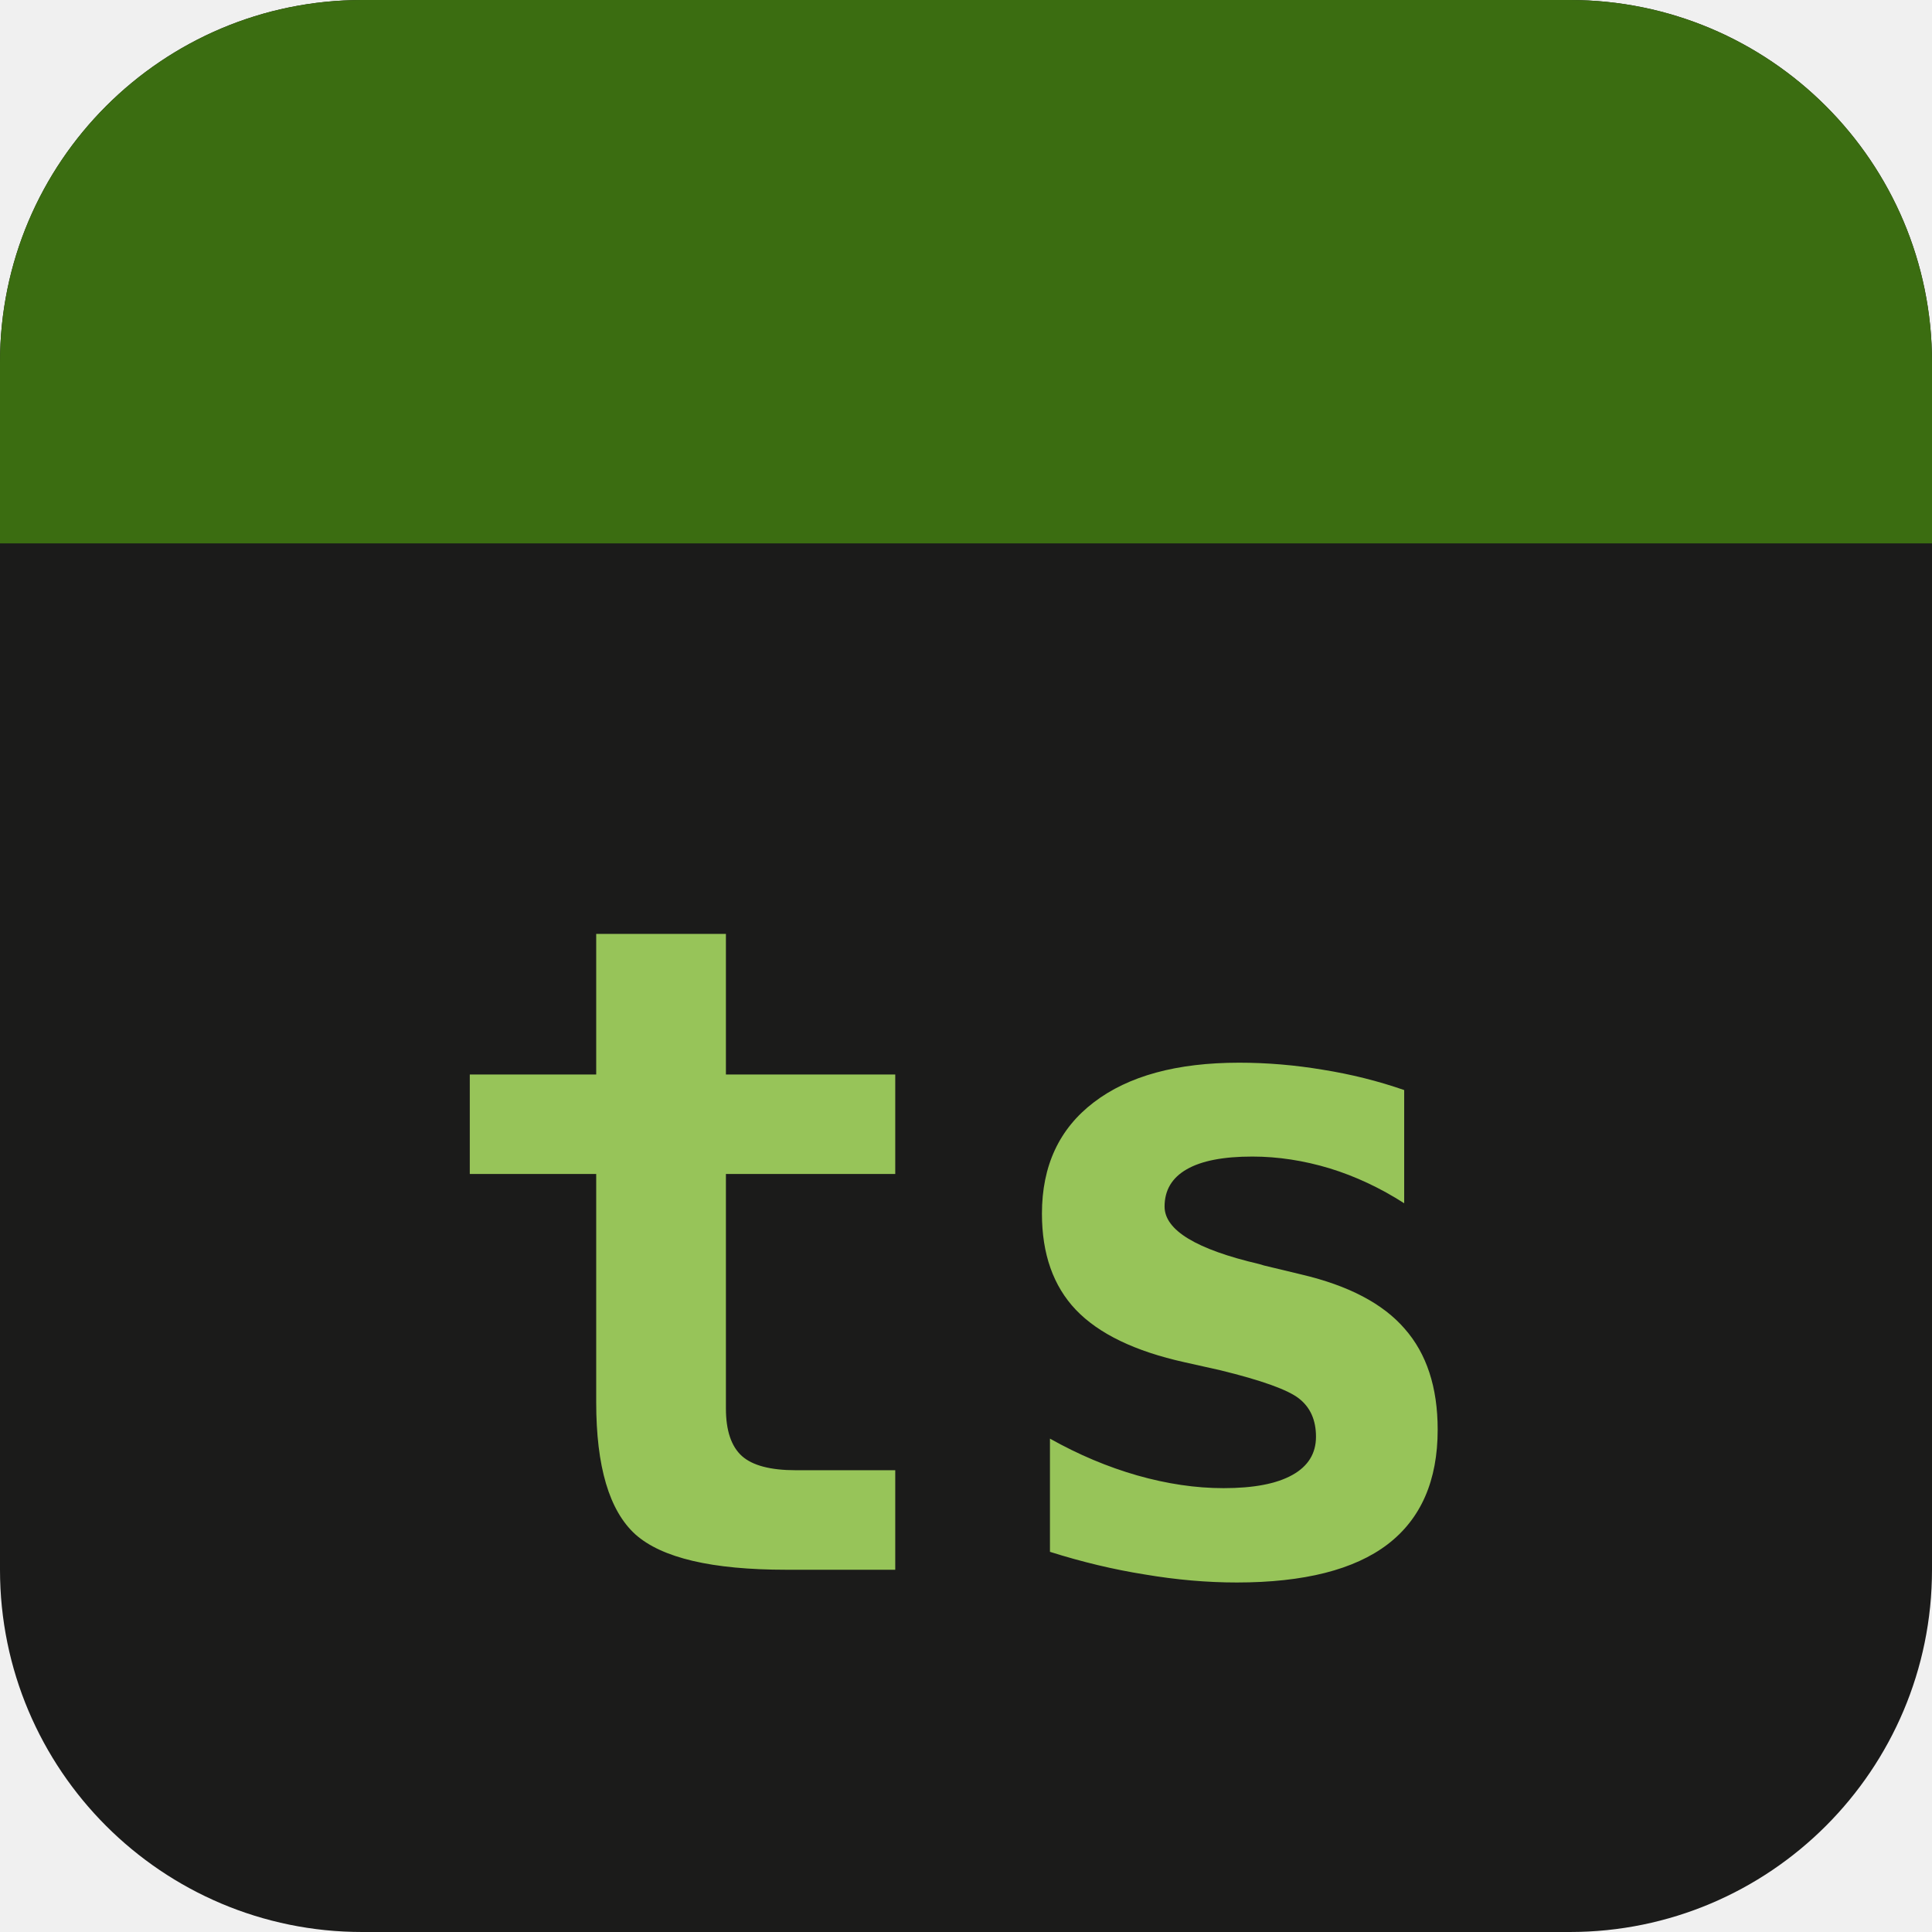
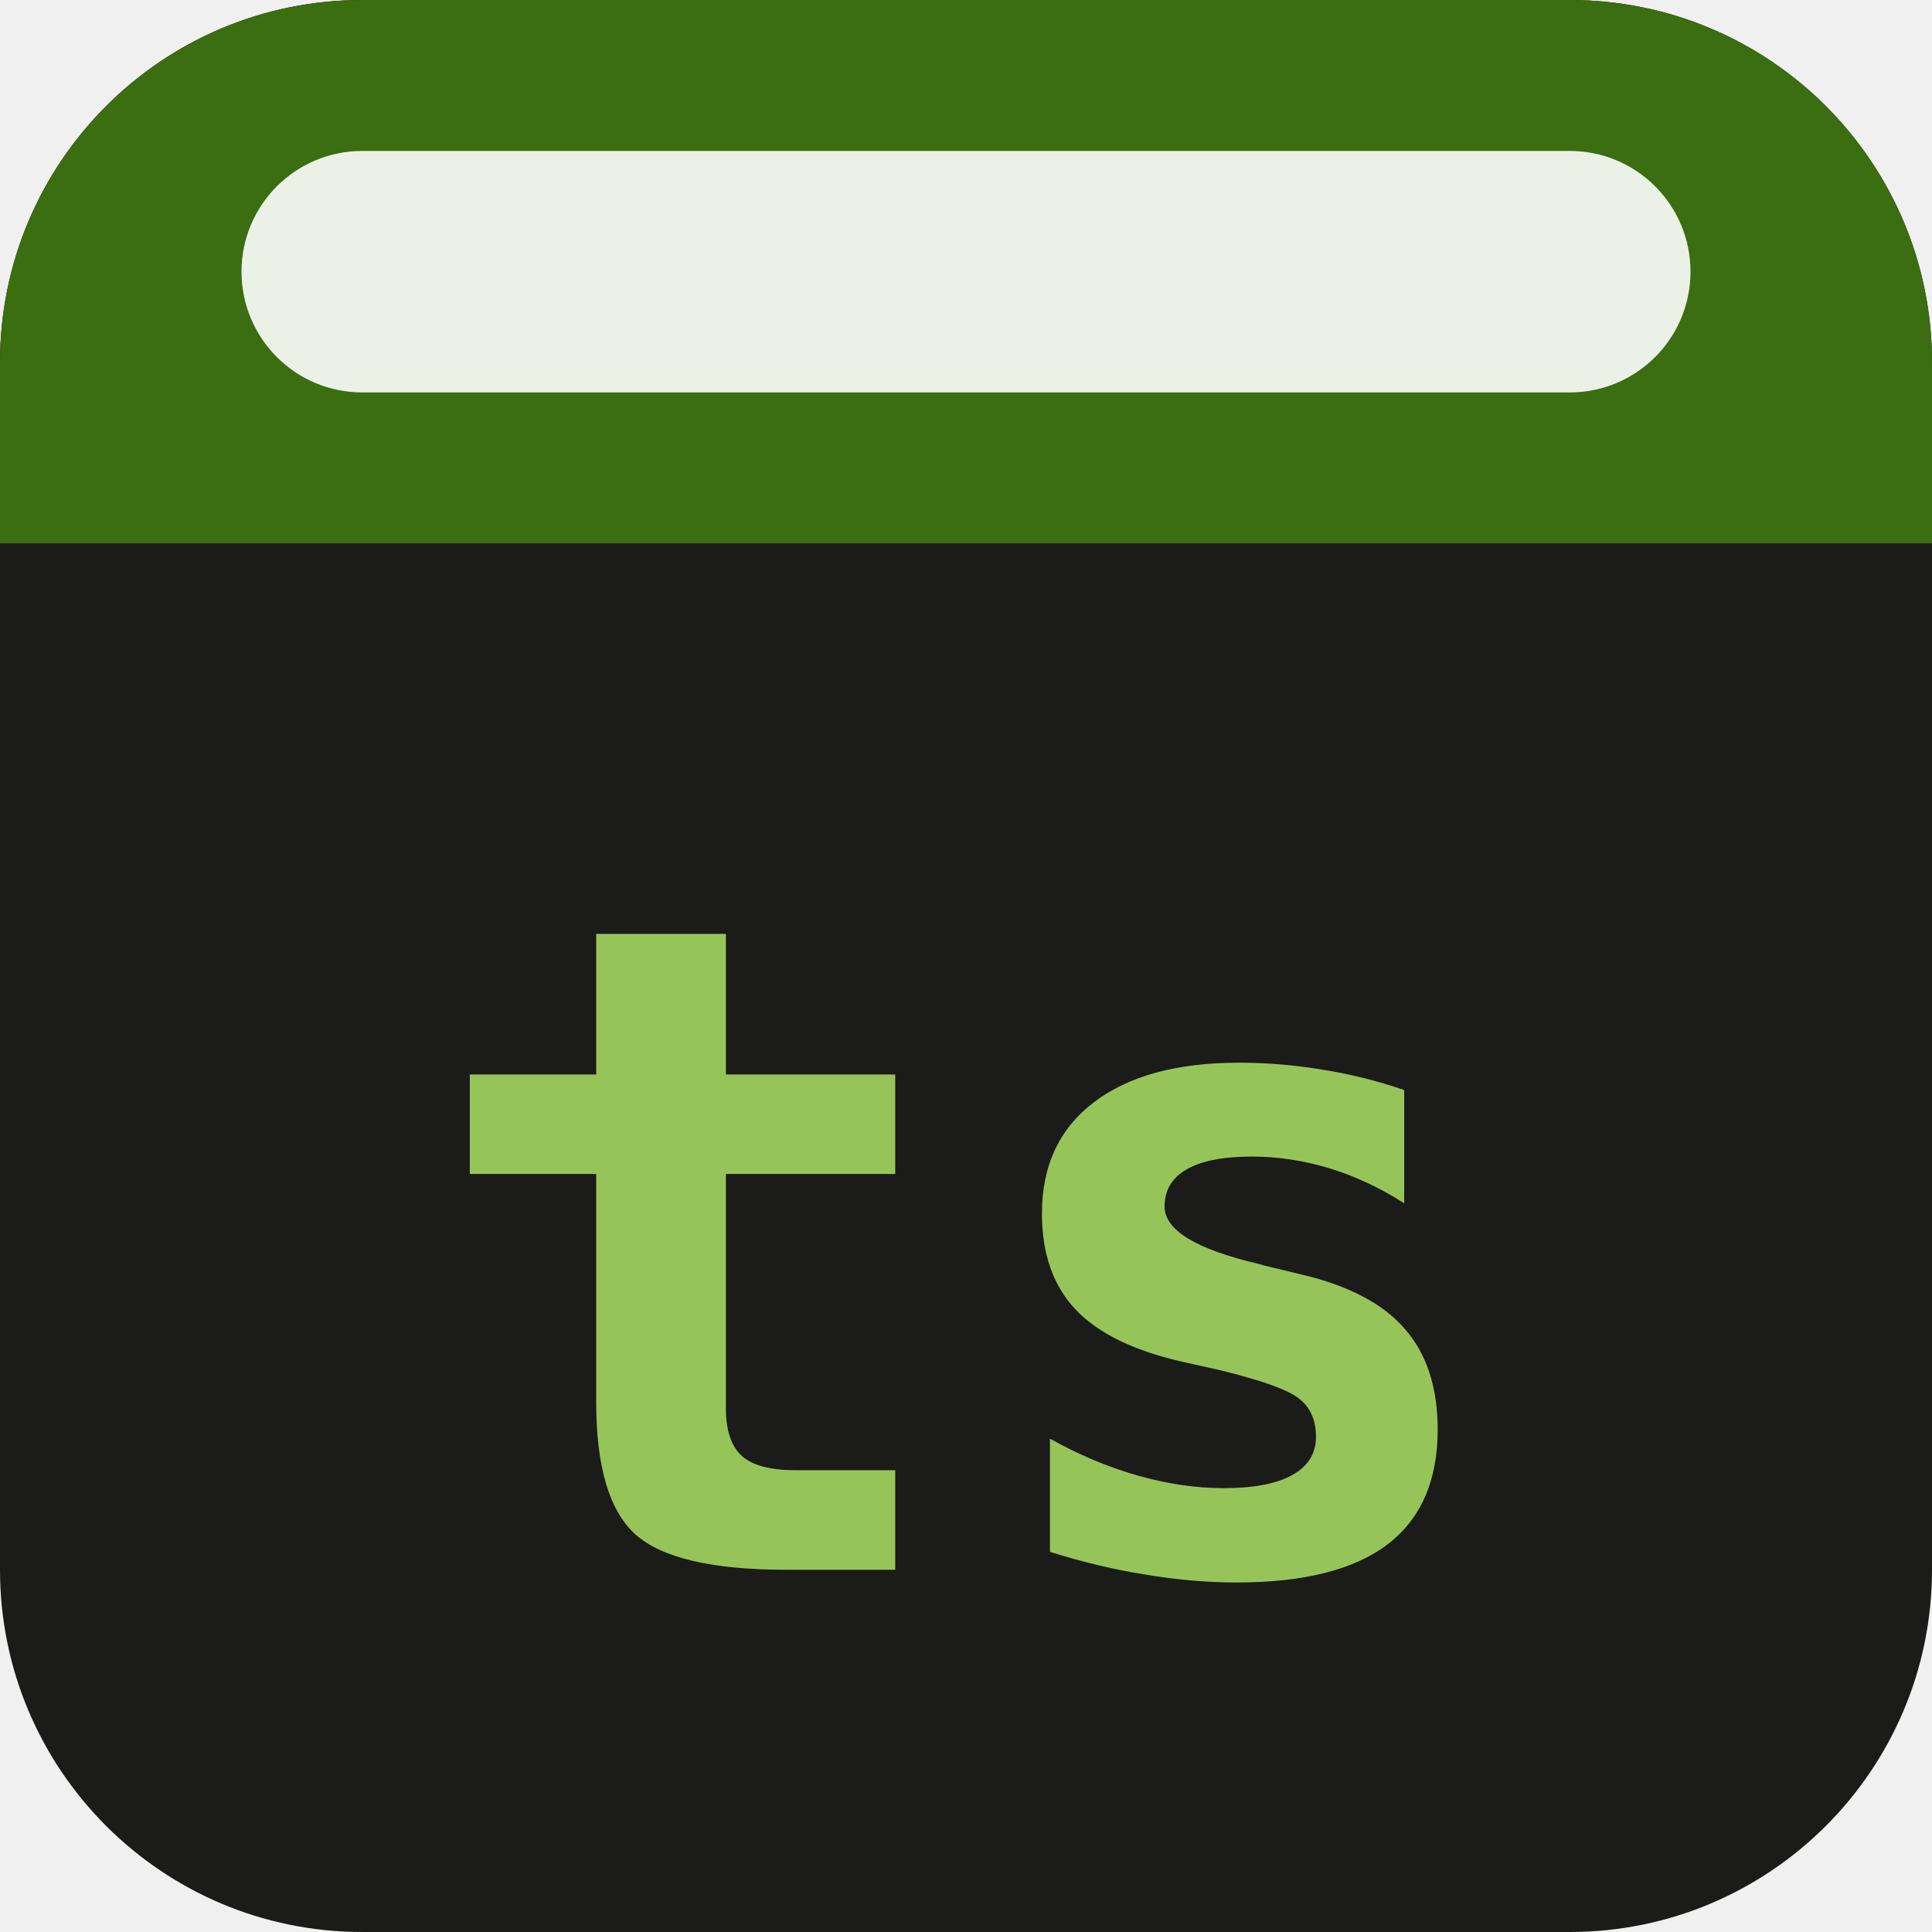
<svg xmlns="http://www.w3.org/2000/svg" viewBox="0 0 64 64">
  <rect width="64" height="64" rx="12" fill="#1B1B1A" />
  <path d="M0 12A12 12 0 0 1 12 0H52A12 12 0 0 1 64 12V18H0Z" fill="#3B6D11" />
+   <rect x="8" y="5" width="48" height="8" rx="4" fill="#fff" fill-opacity="0.9" />
  <text x="32" y="52" text-anchor="middle" font-family="Consolas, 'Cascadia Mono', Menlo, 'DejaVu Sans Mono', monospace" font-size="30" font-weight="700" fill="#97C459">ts</text>
</svg>
